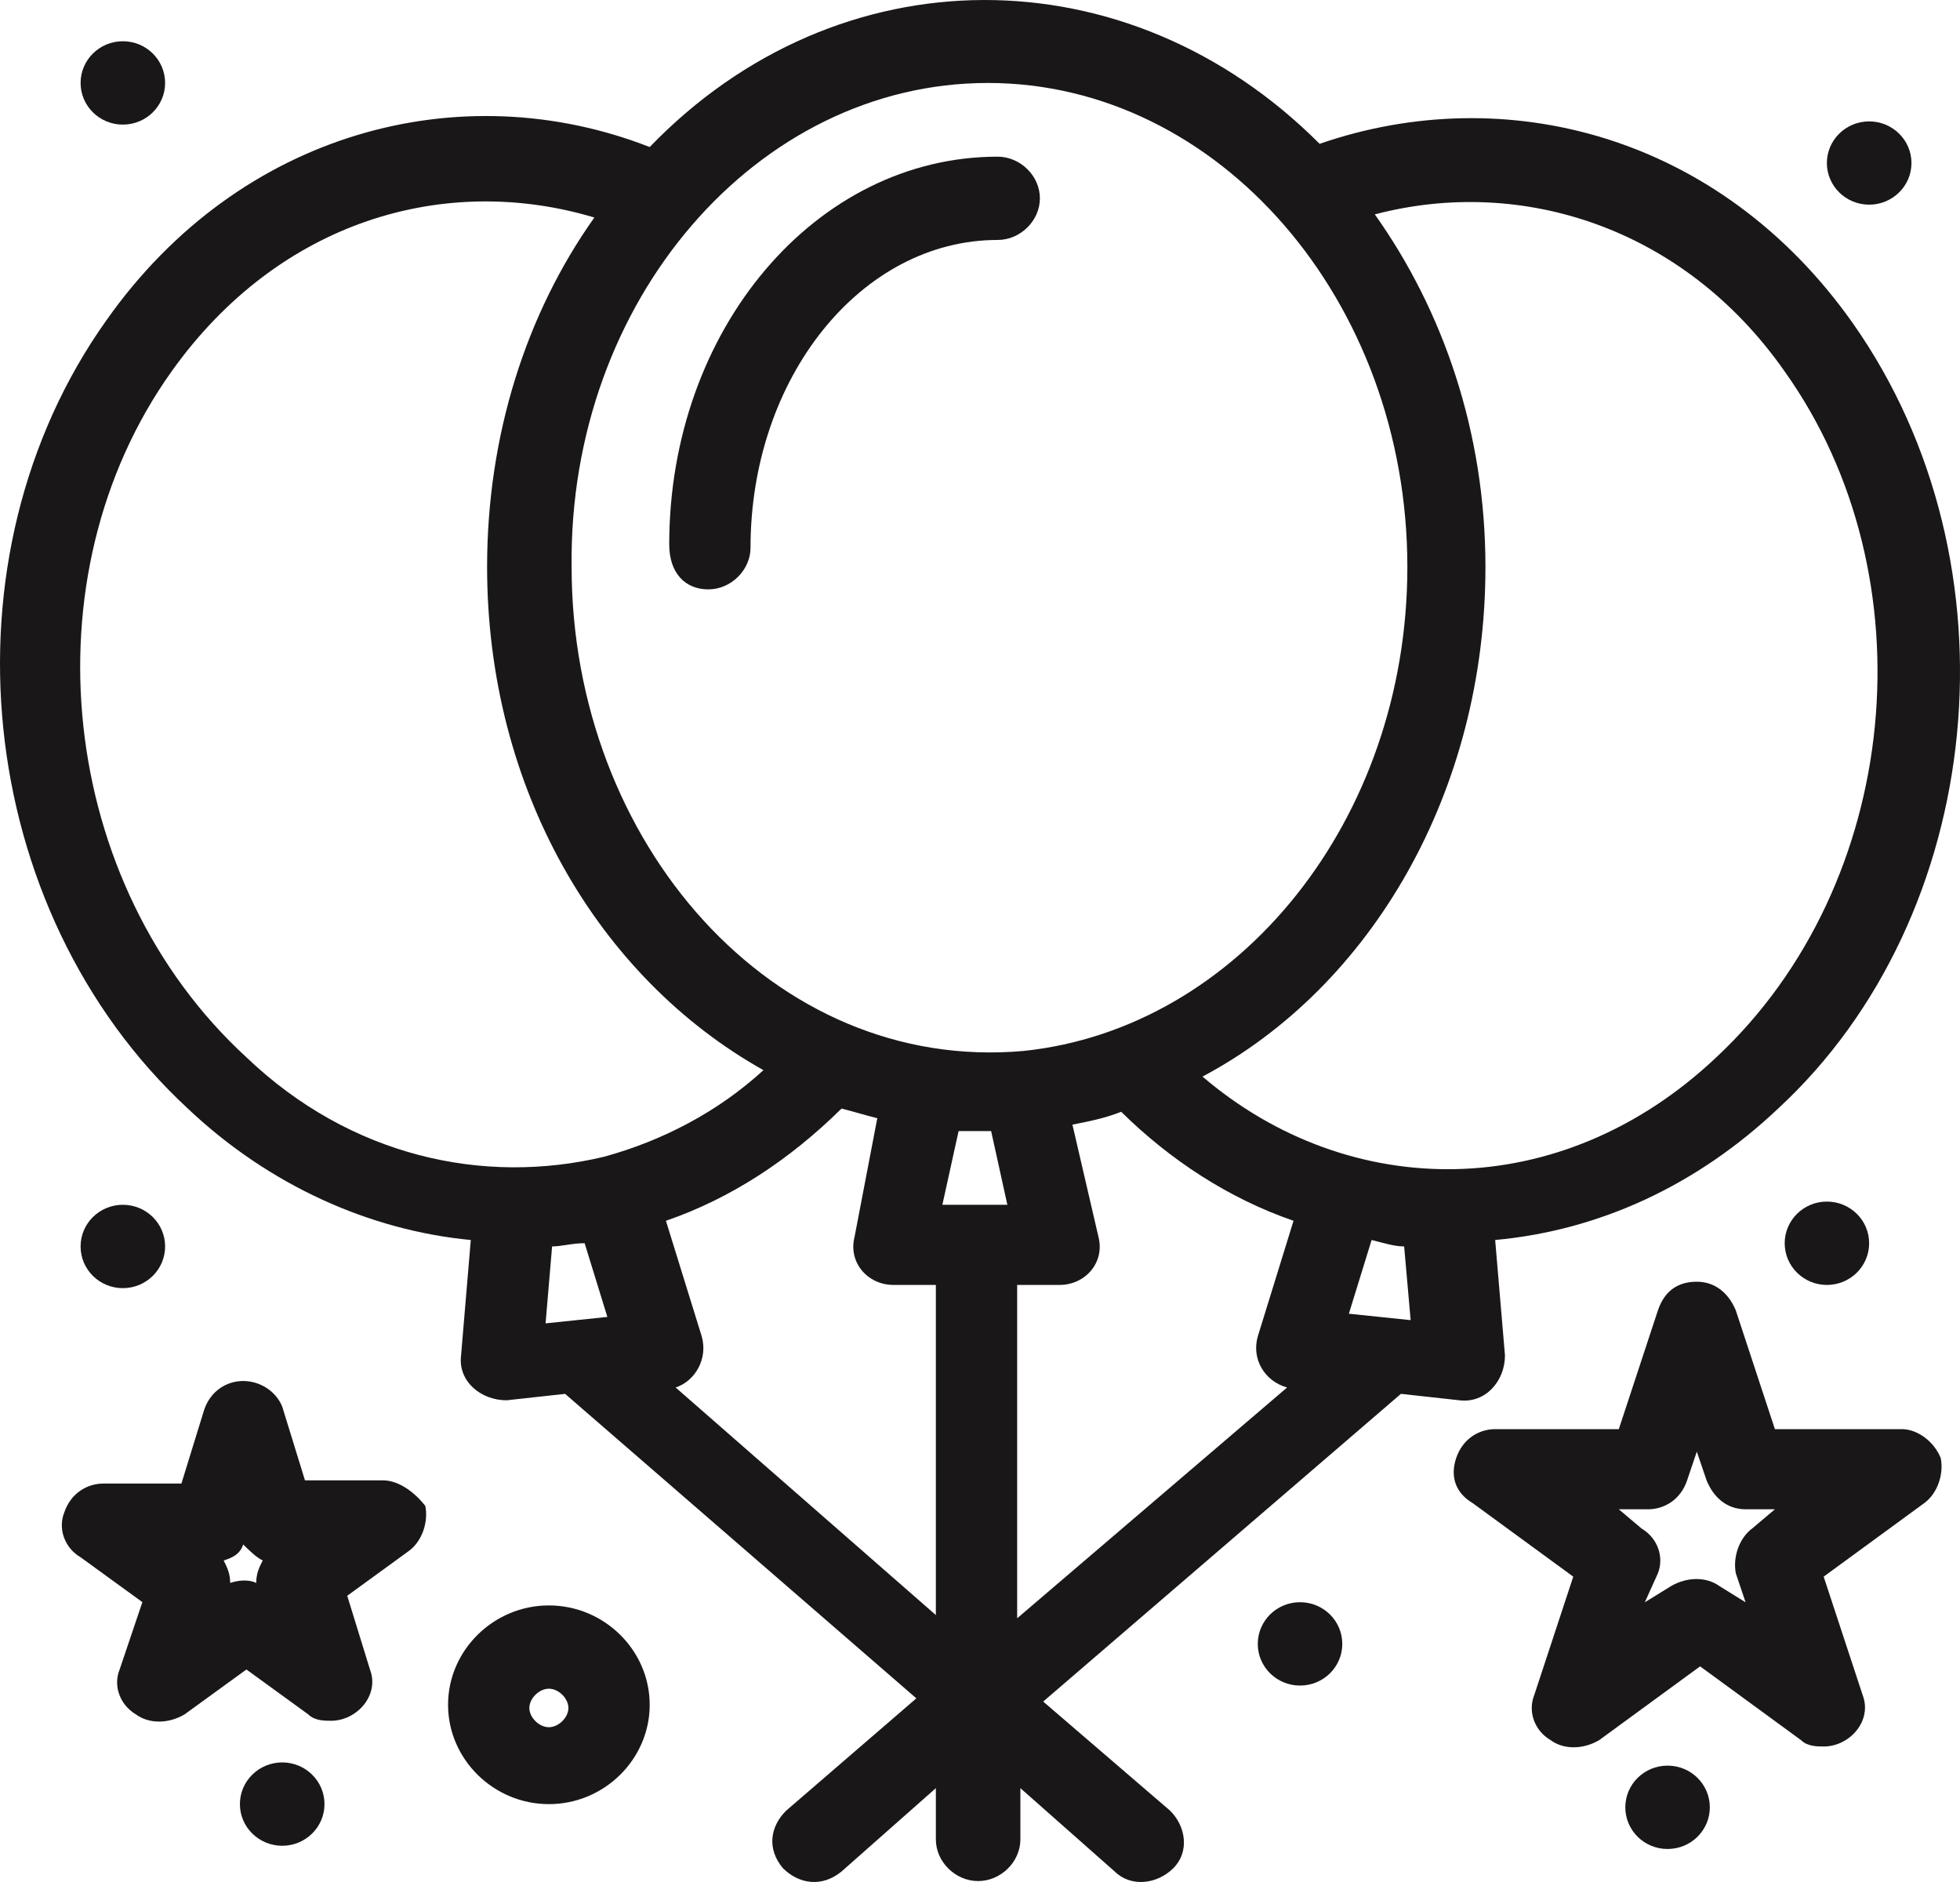
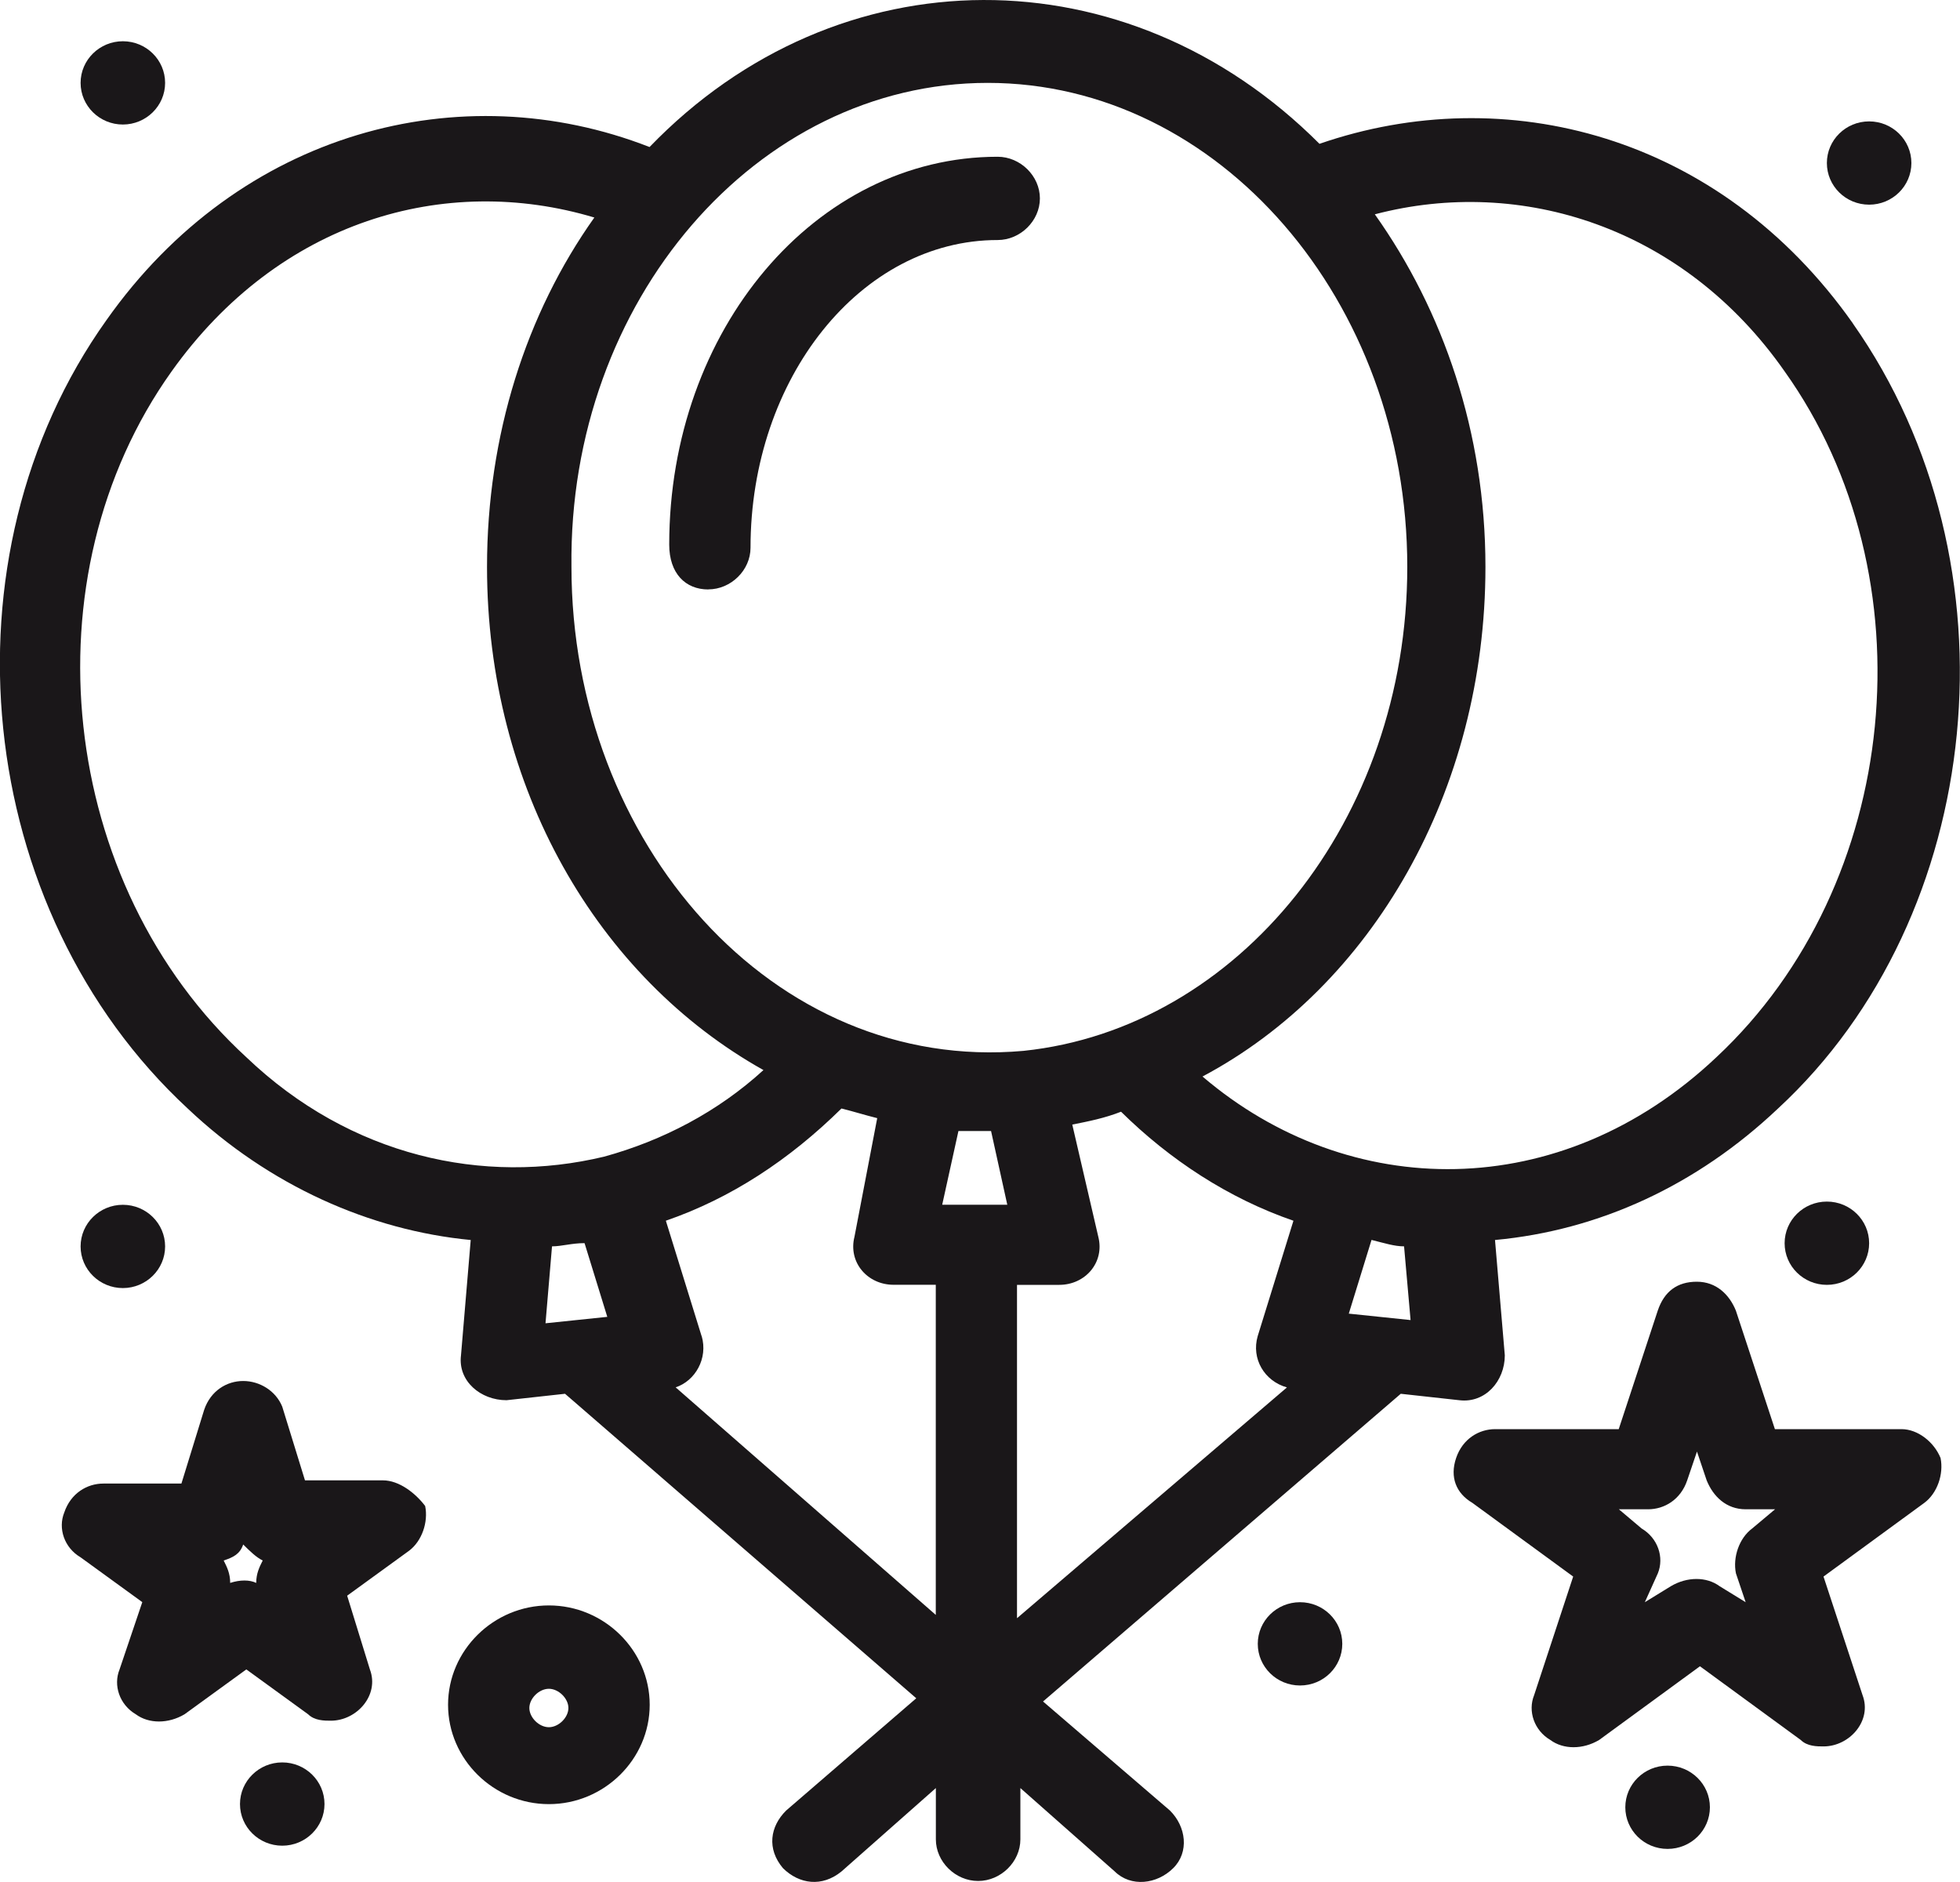
- <svg xmlns="http://www.w3.org/2000/svg" width="25" height="24" viewBox="0 0 25 24" fill="none">
-   <path d="M21.892 13.483C19.901 15.364 17.205 15.323 15.338 13.729C17.495 12.584 18.947 10.091 18.947 7.23C18.947 5.513 18.407 3.96 17.536 2.734C19.403 2.243 21.477 2.897 22.763 4.736C24.629 7.352 24.256 11.276 21.892 13.483ZM2.189 4.736C3.558 2.815 5.673 2.202 7.581 2.774C6.71 4.001 6.213 5.554 6.213 7.23C6.213 10.05 7.623 12.462 9.738 13.647C9.158 14.178 8.453 14.546 7.706 14.751C6.171 15.118 4.47 14.751 3.143 13.483C0.737 11.276 0.322 7.352 2.189 4.736ZM12.642 14.424L12.849 15.364H12.02L12.227 14.424C12.351 14.424 12.518 14.424 12.642 14.424ZM8.95 17.04L8.494 15.568C9.324 15.282 10.07 14.791 10.734 14.137C10.9 14.178 11.024 14.219 11.19 14.26L10.9 15.773C10.817 16.099 11.066 16.386 11.398 16.386H11.937V20.596L8.618 17.694C8.867 17.612 9.033 17.326 8.95 17.04ZM7.042 15.895C7.166 15.895 7.291 15.854 7.457 15.854L7.747 16.794L6.959 16.876L7.042 15.895ZM17.91 15.895L17.993 16.835L17.205 16.753L17.495 15.813C17.661 15.854 17.785 15.895 17.91 15.895ZM16.499 15.568L16.044 17.04C15.96 17.326 16.126 17.612 16.417 17.694L12.974 20.637V16.386H13.513C13.845 16.386 14.094 16.099 14.011 15.773L13.679 14.342C13.886 14.301 14.094 14.26 14.301 14.178C14.923 14.791 15.67 15.282 16.499 15.568ZM12.6 1.058C15.545 1.058 17.951 3.837 17.951 7.23C17.951 10.459 15.794 13.116 13.057 13.402C9.863 13.688 7.291 10.745 7.291 7.23C7.25 3.837 9.655 1.058 12.6 1.058ZM23.634 4.123C21.933 1.712 19.196 1.017 16.832 1.834C14.384 -0.618 10.692 -0.618 8.287 1.875C5.881 0.935 3.06 1.671 1.359 4.082C-0.797 7.107 -0.341 11.603 2.396 14.137C3.433 15.118 4.719 15.691 6.005 15.813L5.881 17.285C5.84 17.612 6.13 17.857 6.462 17.857L7.208 17.775L11.688 21.658L10.029 23.089C9.821 23.293 9.78 23.579 9.987 23.825C10.195 24.029 10.485 24.07 10.734 23.866L11.937 22.803V23.457C11.937 23.743 12.186 23.988 12.476 23.988C12.766 23.988 13.015 23.743 13.015 23.457V22.803L14.218 23.866C14.426 24.07 14.758 24.029 14.965 23.825C15.172 23.62 15.131 23.293 14.923 23.089L13.306 21.699L17.869 17.775L18.615 17.857C18.947 17.898 19.196 17.612 19.196 17.285L19.071 15.813C20.398 15.691 21.643 15.118 22.68 14.137C25.335 11.685 25.791 7.189 23.634 4.123Z" fill="#1A1719" />
-   <path d="M9.034 7.516C9.324 7.516 9.573 7.27 9.573 6.984C9.573 4.818 10.983 3.06 12.725 3.06C13.015 3.06 13.264 2.815 13.264 2.529C13.264 2.243 13.015 1.998 12.725 1.998C10.402 1.998 8.536 4.205 8.536 6.943C8.536 7.311 8.743 7.516 9.034 7.516Z" fill="#1A1719" />
-   <path d="M3.268 20.186C3.185 20.145 3.06 20.145 2.936 20.186C2.936 20.064 2.894 19.982 2.853 19.9C2.978 19.859 3.06 19.818 3.102 19.696C3.185 19.777 3.268 19.859 3.351 19.9C3.309 19.982 3.268 20.064 3.268 20.186ZM4.886 18.878H3.89L3.6 17.938C3.517 17.734 3.309 17.611 3.102 17.611C2.894 17.611 2.687 17.734 2.604 17.979L2.314 18.919H1.318C1.111 18.919 0.903 19.042 0.82 19.287C0.738 19.491 0.82 19.737 1.028 19.859L1.816 20.431L1.526 21.29C1.442 21.494 1.526 21.739 1.733 21.862C1.899 21.985 2.148 21.985 2.355 21.862L3.143 21.29L3.931 21.862C4.014 21.944 4.139 21.944 4.222 21.944C4.553 21.944 4.844 21.617 4.719 21.29L4.429 20.35L5.217 19.777C5.383 19.655 5.466 19.41 5.425 19.205C5.3 19.042 5.093 18.878 4.886 18.878Z" fill="#1A1719" />
-   <path d="M22.349 19.492C22.183 19.615 22.1 19.86 22.141 20.065L22.265 20.433L21.934 20.228C21.768 20.106 21.519 20.106 21.312 20.228L20.98 20.433L21.146 20.065C21.228 19.86 21.146 19.615 20.938 19.492L20.648 19.247H21.021C21.228 19.247 21.436 19.125 21.519 18.879L21.643 18.512L21.768 18.879C21.851 19.084 22.017 19.247 22.265 19.247H22.639L22.349 19.492ZM24.257 18.225H22.639L22.141 16.713C22.058 16.509 21.892 16.345 21.643 16.345C21.395 16.345 21.228 16.468 21.146 16.713L20.648 18.225H19.072C18.864 18.225 18.657 18.348 18.574 18.593C18.491 18.838 18.574 19.043 18.781 19.166L20.067 20.106L19.569 21.618C19.487 21.822 19.569 22.068 19.777 22.19C19.943 22.313 20.192 22.313 20.399 22.19L21.685 21.25L22.971 22.19C23.054 22.272 23.178 22.272 23.261 22.272C23.593 22.272 23.883 21.945 23.759 21.618L23.261 20.106L24.547 19.166C24.713 19.043 24.796 18.798 24.754 18.593C24.672 18.389 24.464 18.225 24.257 18.225Z" fill="#1A1719" />
-   <path d="M7.001 22.026C6.877 22.026 6.752 21.903 6.752 21.781C6.752 21.658 6.877 21.535 7.001 21.535C7.125 21.535 7.25 21.658 7.25 21.781C7.25 21.903 7.125 22.026 7.001 22.026ZM7.001 20.473C6.296 20.473 5.715 21.045 5.715 21.74C5.715 22.435 6.296 23.007 7.001 23.007C7.707 23.007 8.287 22.435 8.287 21.74C8.287 21.045 7.707 20.473 7.001 20.473Z" fill="#1A1719" />
-   <path d="M23.841 1.548C24.139 1.548 24.381 1.786 24.381 2.079C24.381 2.372 24.139 2.61 23.841 2.61C23.544 2.61 23.302 2.372 23.302 2.079C23.302 1.786 23.544 1.548 23.841 1.548Z" fill="#1A1719" />
-   <path d="M1.567 0.526C1.865 0.526 2.106 0.764 2.106 1.058C2.106 1.351 1.865 1.589 1.567 1.589C1.269 1.589 1.028 1.351 1.028 1.058C1.028 0.764 1.269 0.526 1.567 0.526Z" fill="#1A1719" />
-   <path d="M1.567 15.364C1.865 15.364 2.106 15.602 2.106 15.895C2.106 16.189 1.865 16.427 1.567 16.427C1.269 16.427 1.028 16.189 1.028 15.895C1.028 15.602 1.269 15.364 1.567 15.364Z" fill="#1A1719" />
-   <path d="M3.6 22.475C3.897 22.475 4.139 22.713 4.139 23.007C4.139 23.3 3.897 23.538 3.6 23.538C3.302 23.538 3.06 23.3 3.06 23.007C3.06 22.713 3.302 22.475 3.6 22.475Z" fill="#1A1719" />
-   <path d="M16.582 20.432C16.88 20.432 17.121 20.67 17.121 20.964C17.121 21.257 16.88 21.495 16.582 21.495C16.284 21.495 16.043 21.257 16.043 20.964C16.043 20.67 16.284 20.432 16.582 20.432Z" fill="#1A1719" />
-   <path d="M21.27 22.516C21.568 22.516 21.809 22.754 21.809 23.048C21.809 23.341 21.568 23.579 21.27 23.579C20.972 23.579 20.731 23.341 20.731 23.048C20.731 22.754 20.972 22.516 21.27 22.516Z" fill="#1A1719" />
-   <path d="M23.302 15.323C23.6 15.323 23.841 15.561 23.841 15.854C23.841 16.148 23.6 16.386 23.302 16.386C23.005 16.386 22.764 16.148 22.764 15.854C22.764 15.561 23.005 15.323 23.302 15.323Z" fill="#1A1719" />
+ <svg xmlns="http://www.w3.org/2000/svg" fill="none" height="24" viewBox="0 0 25 24" width="25">
+   <g fill="#1a1719">
+     <path d="m21.892 13.483c-1.991 1.88-4.687 1.839-6.554.245 2.157-1.145 3.609-3.638 3.609-6.499 0-1.717-.54-3.27-1.411-4.496 1.867-.49 3.941.163 5.227 2.003 1.866 2.616 1.493 6.54-.871 8.747zm-19.703-8.747c1.369-1.921 3.484-2.534 5.392-1.962-.871 1.226-1.369 2.779-1.369 4.455 0 2.82 1.41 5.232 3.526 6.417-.581.531-1.285.899-2.032 1.104-1.535.368-3.236 0-4.563-1.267-2.406-2.207-2.821-6.131-.954-8.747zm10.452 9.687.207.94h-.83l.207-.94zm-3.692 2.616-.456-1.472c.83-.286 1.576-.777 2.24-1.431.166.041.29.082.456.123l-.29 1.512c-.083.327.166.613.498.613h.539v4.21l-3.318-2.902c.249-.082.415-.368.332-.654zm-1.908-1.145c.124 0 .249-.041.415-.041l.29.94-.788.082zm10.868 0 .083.94-.788-.082.29-.94c.166.041.29.082.415.082zm-1.411-.327-.456 1.472c-.083.286.083.572.373.654l-3.443 2.943v-4.251h.539c.332 0 .581-.286.498-.613l-.332-1.431c.207-.041.414-.082.622-.164.622.613 1.369 1.104 2.198 1.39zm-3.899-14.51c2.945 0 5.351 2.779 5.351 6.172 0 3.229-2.157 5.886-4.895 6.172-3.194.286-5.766-2.657-5.766-6.172-.041-3.393 2.364-6.172 5.309-6.172zm11.034 3.066c-1.701-2.412-4.438-3.106-6.803-2.289-2.448-2.452-6.139-2.452-8.545.041-2.406-.94-5.226-.204-6.927 2.207-2.157 3.025-1.7 7.521 1.037 10.055 1.037.981 2.323 1.553 3.609 1.676l-.124 1.471c-.041.327.249.572.581.572l.746-.082 4.48 3.883-1.659 1.431c-.207.204-.249.49-.041.736.207.204.498.245.747.041l1.203-1.063v.654c0 .286.249.531.539.531s.539-.245.539-.531v-.654l1.203 1.063c.207.204.539.164.746-.041.207-.204.166-.531-.042-.736l-1.618-1.39 4.563-3.924.746.082c.332.041.581-.245.581-.572l-.125-1.471c1.327-.123 2.572-.695 3.609-1.676 2.655-2.453 3.111-6.949.954-10.014z" />
+     <path d="m9.034 7.516c.29 0 .539-.245.539-.531 0-2.166 1.41-3.924 3.152-3.924.29 0 .539-.245.539-.531 0-.286-.249-.531-.539-.531-2.323 0-4.189 2.207-4.189 4.946 0 .368.207.572.498.572z" />
+     <path d="m3.268 20.186c-.083-.041-.207-.041-.332 0 0-.123-.042-.204-.083-.286.125-.041.207-.082.249-.204.083.082.166.164.249.204-.041.082-.083.164-.083.286zm1.618-1.308h-.996l-.29-.94c-.083-.204-.29-.327-.498-.327s-.415.123-.498.368l-.29.94h-.996c-.207 0-.415.123-.498.368-.083.204-0.0.45.207.572l.788.572-.29.858c-.083.204 0 .45.207.572.166.123.415.123.622 0l.788-.572.788.572c.083.082.207.082.29.082.332 0 .622-.327.498-.654l-.29-.94.788-.572c.166-.123.249-.368.207-.572-.124-.164-.332-.327-.539-.327z" />
+     <path d="m22.349 19.492c-.166.123-.249.368-.207.572l.124.368-.332-.204c-.166-.123-.415-.123-.622 0l-.332.204.166-.368c.083-.204 0-.45-.207-.572l-.29-.245h.373c.207 0 .415-.123.498-.368l.125-.368.124.368c.083.204.249.368.498.368h.374zm1.908-1.267h-1.618l-.498-1.512c-.083-.204-.249-.368-.498-.368s-.415.123-.498.368l-.498 1.512h-1.576c-.207 0-.415.123-.498.368s0 .45.207.572l1.286.94-.498 1.512c-.083.204 0 .45.207.572.166.123.415.123.622 0l1.286-.94 1.286.94c.083.082.207.082.29.082.332 0 .622-.327.498-.654l-.498-1.512 1.286-.94c.166-.123.249-.368.207-.572-.083-.204-.29-.368-.498-.368z" />
+     <path d="m7.001 22.026c-.125 0-.249-.123-.249-.245s.124-.245.249-.245c.124 0 .249.123.249.245s-.125.245-.249.245zm0-1.553c-.705 0-1.286.572-1.286 1.267 0 .695.581 1.267 1.286 1.267.705 0 1.286-.572 1.286-1.267 0-.695-.581-1.267-1.286-1.267z" />
+     <path d="m23.841 1.548c.298 0 .539.238.539.531s-.241.531-.539.531-.539-.238-.539-.531.241-.531.539-.531z" />
+     <path d="m1.567.526c.298 0 .539.238.539.531s-.242.531-.539.531-.539-.238-.539-.531.242-.531.539-.531z" />
+     <path d="m1.567 15.364c.298 0 .539.238.539.531s-.242.531-.539.531-.539-.238-.539-.531.242-.531.539-.531z" />
+     <path d="m3.6 22.475c.298 0 .539.238.539.531s-.242.531-.539.531-.539-.238-.539-.531.242-.531.539-.531z" />
+     <path d="m16.582 20.432c.298 0 .539.238.539.531 0 .293-.241.531-.539.531-.298 0-.539-.238-.539-.531 0-.293.241-.531.539-.531z" />
+     <path d="m21.27 22.516c.298 0 .54.238.54.531 0 .293-.241.531-.54.531-.298 0-.539-.238-.539-.531 0-.293.241-.531.539-.531z" />
+     <path d="m23.302 15.323c.298 0 .539.238.539.531s-.241.531-.539.531c-.298 0-.539-.238-.539-.531s.241-.531.539-.531z" />
+   </g>
</svg>
